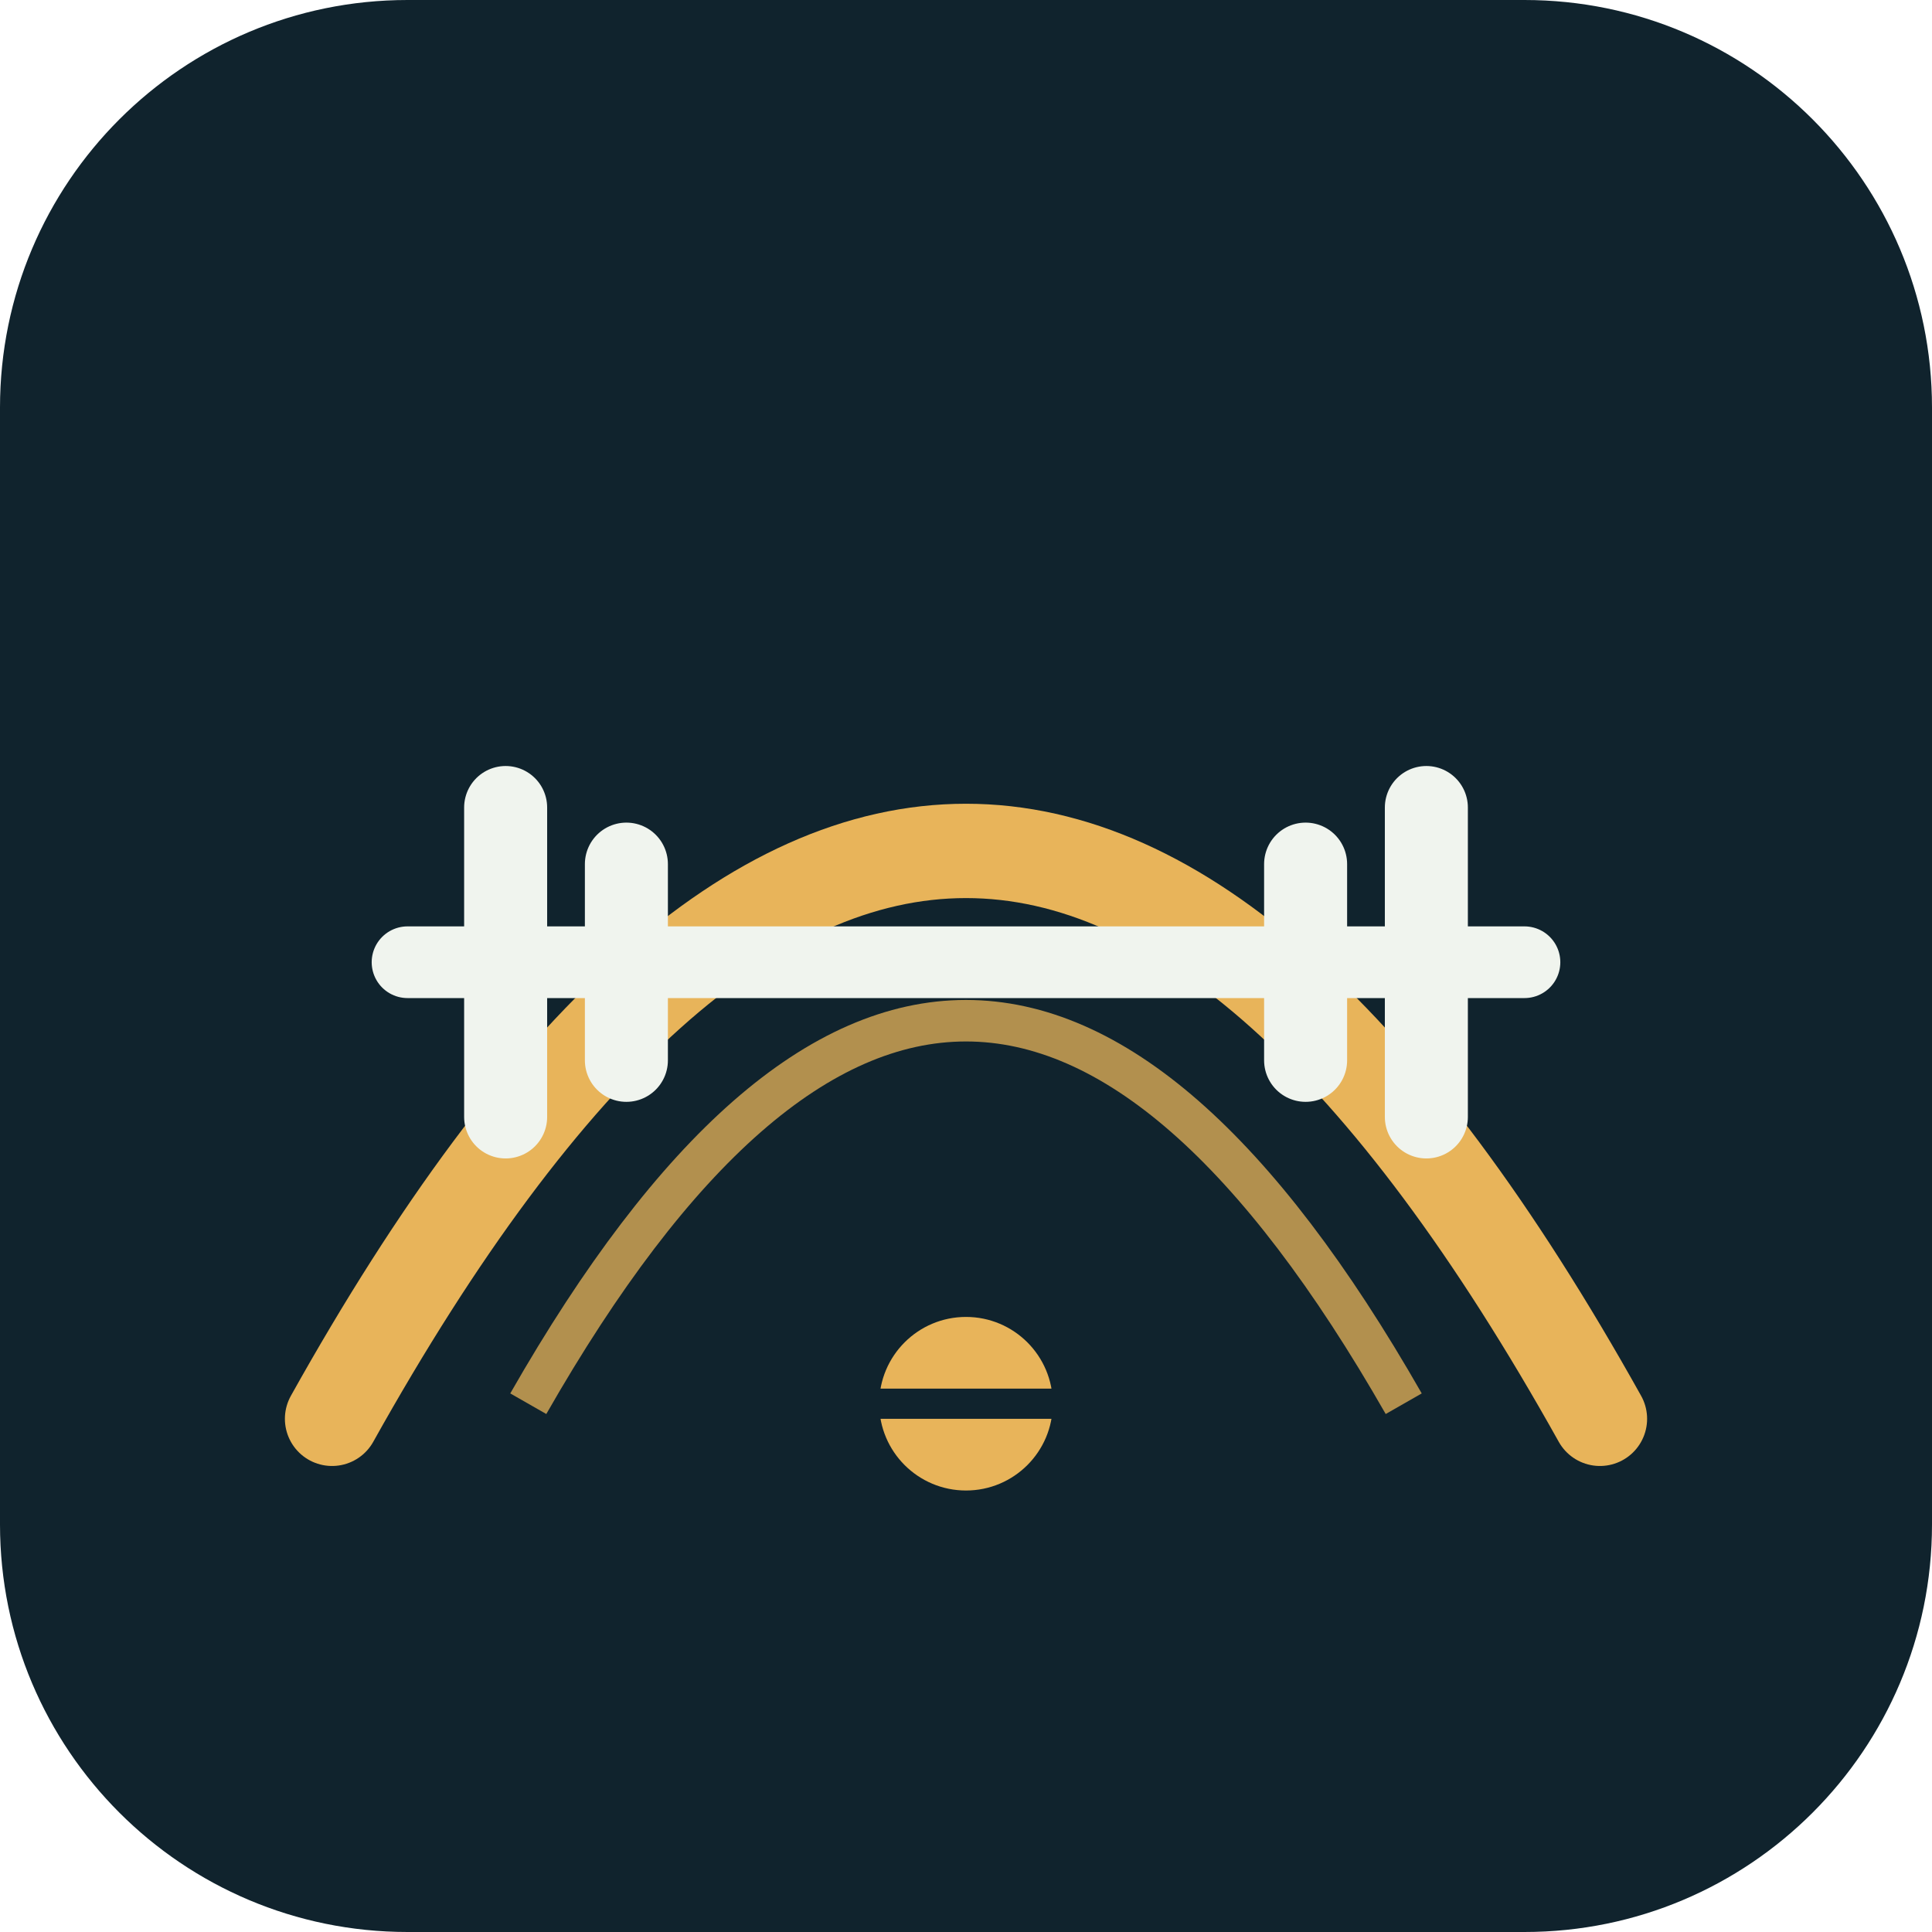
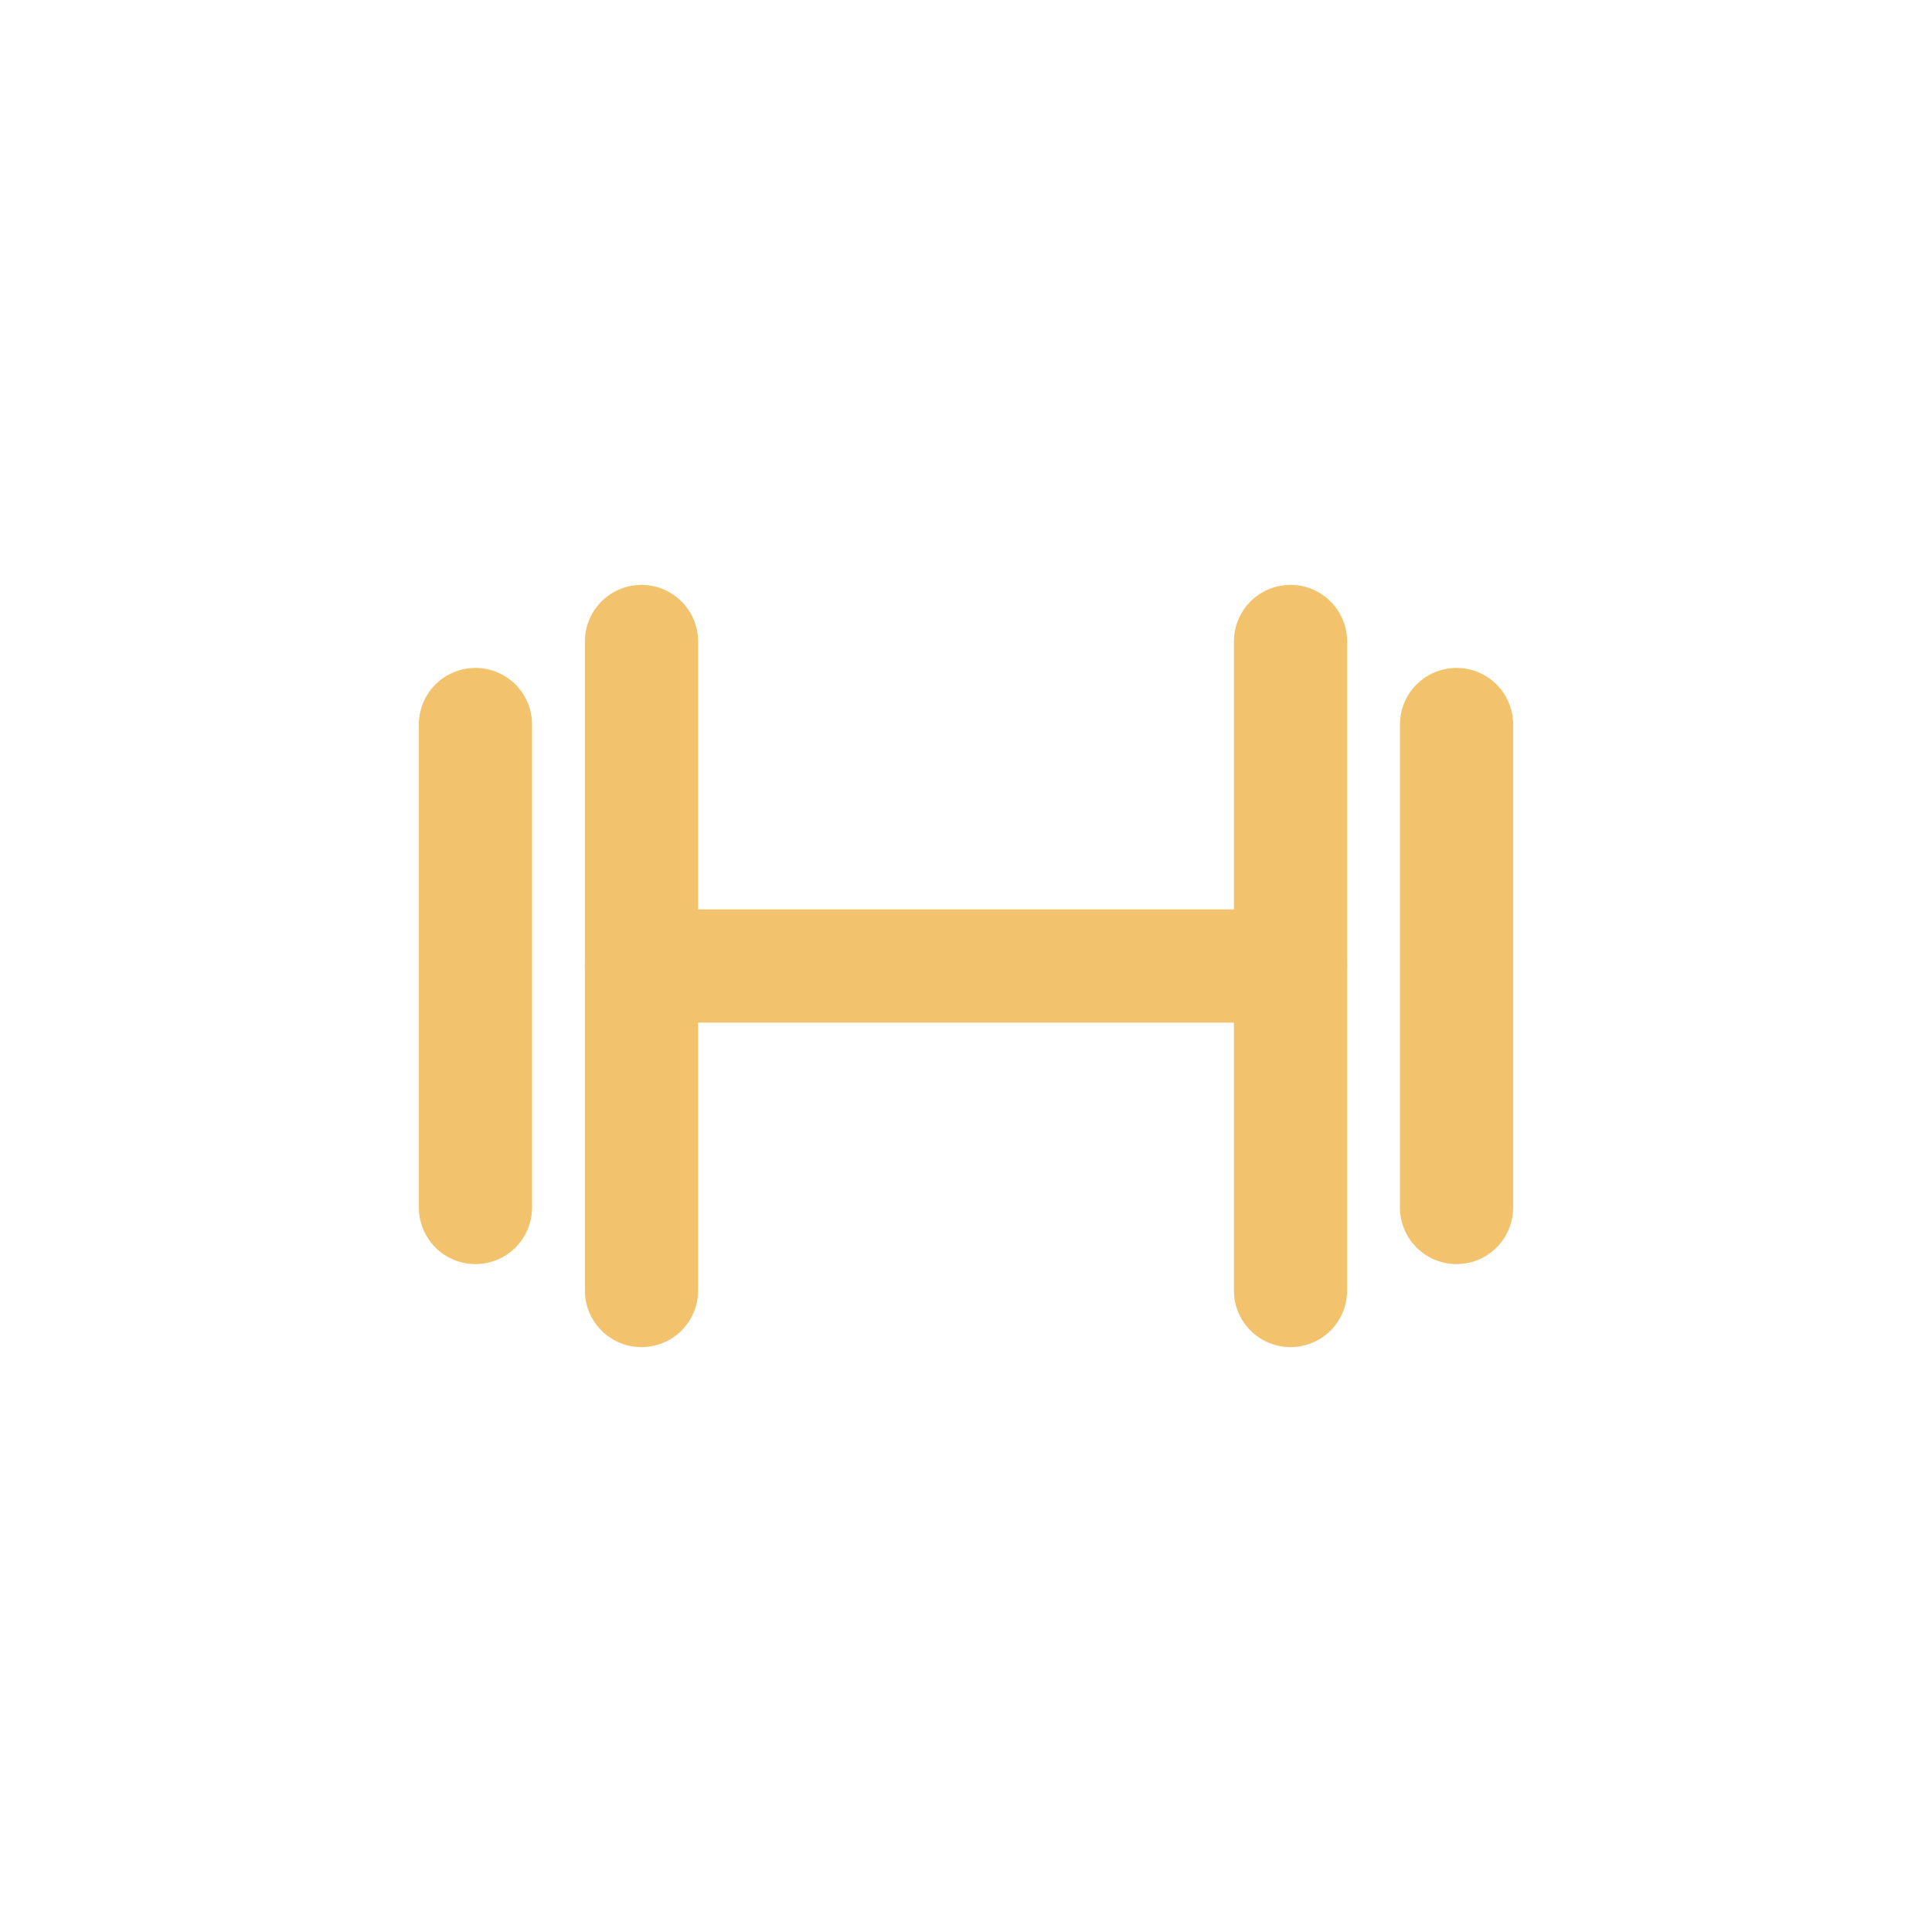
<svg xmlns="http://www.w3.org/2000/svg" viewBox="0 0 512 512">
-   <rect width="512" height="512" rx="108" fill="#10232d" />
-   <path d="M88 376 Q256 75 424 376" fill="none" stroke="#e8b45a" stroke-width="25" stroke-linecap="round" />
-   <path d="M140 372 Q256 169 372 372" fill="none" stroke="#e8b45a" stroke-width="11" opacity=".75" />
-   <path d="M108 255h296" stroke="#f0f4ee" stroke-width="19" stroke-linecap="round" />
-   <path d="M134 214v82m32-67v52m180-52v52m32-67v82" stroke="#f0f4ee" stroke-width="22" stroke-linecap="round" />
-   <circle cx="256" cy="372" r="23" fill="#e8b45a" />
-   <path d="M232 372h48" stroke="#10232d" stroke-width="8" />
+   <g fill="none" stroke="#f2c36c" stroke-width="30" stroke-linecap="round" stroke-linejoin="round">
+     <path d="M170 256H342" />
+     <path d="M126 192V320M170 170V342M342 170V342M386 192V320" />
+   </g>
</svg>
